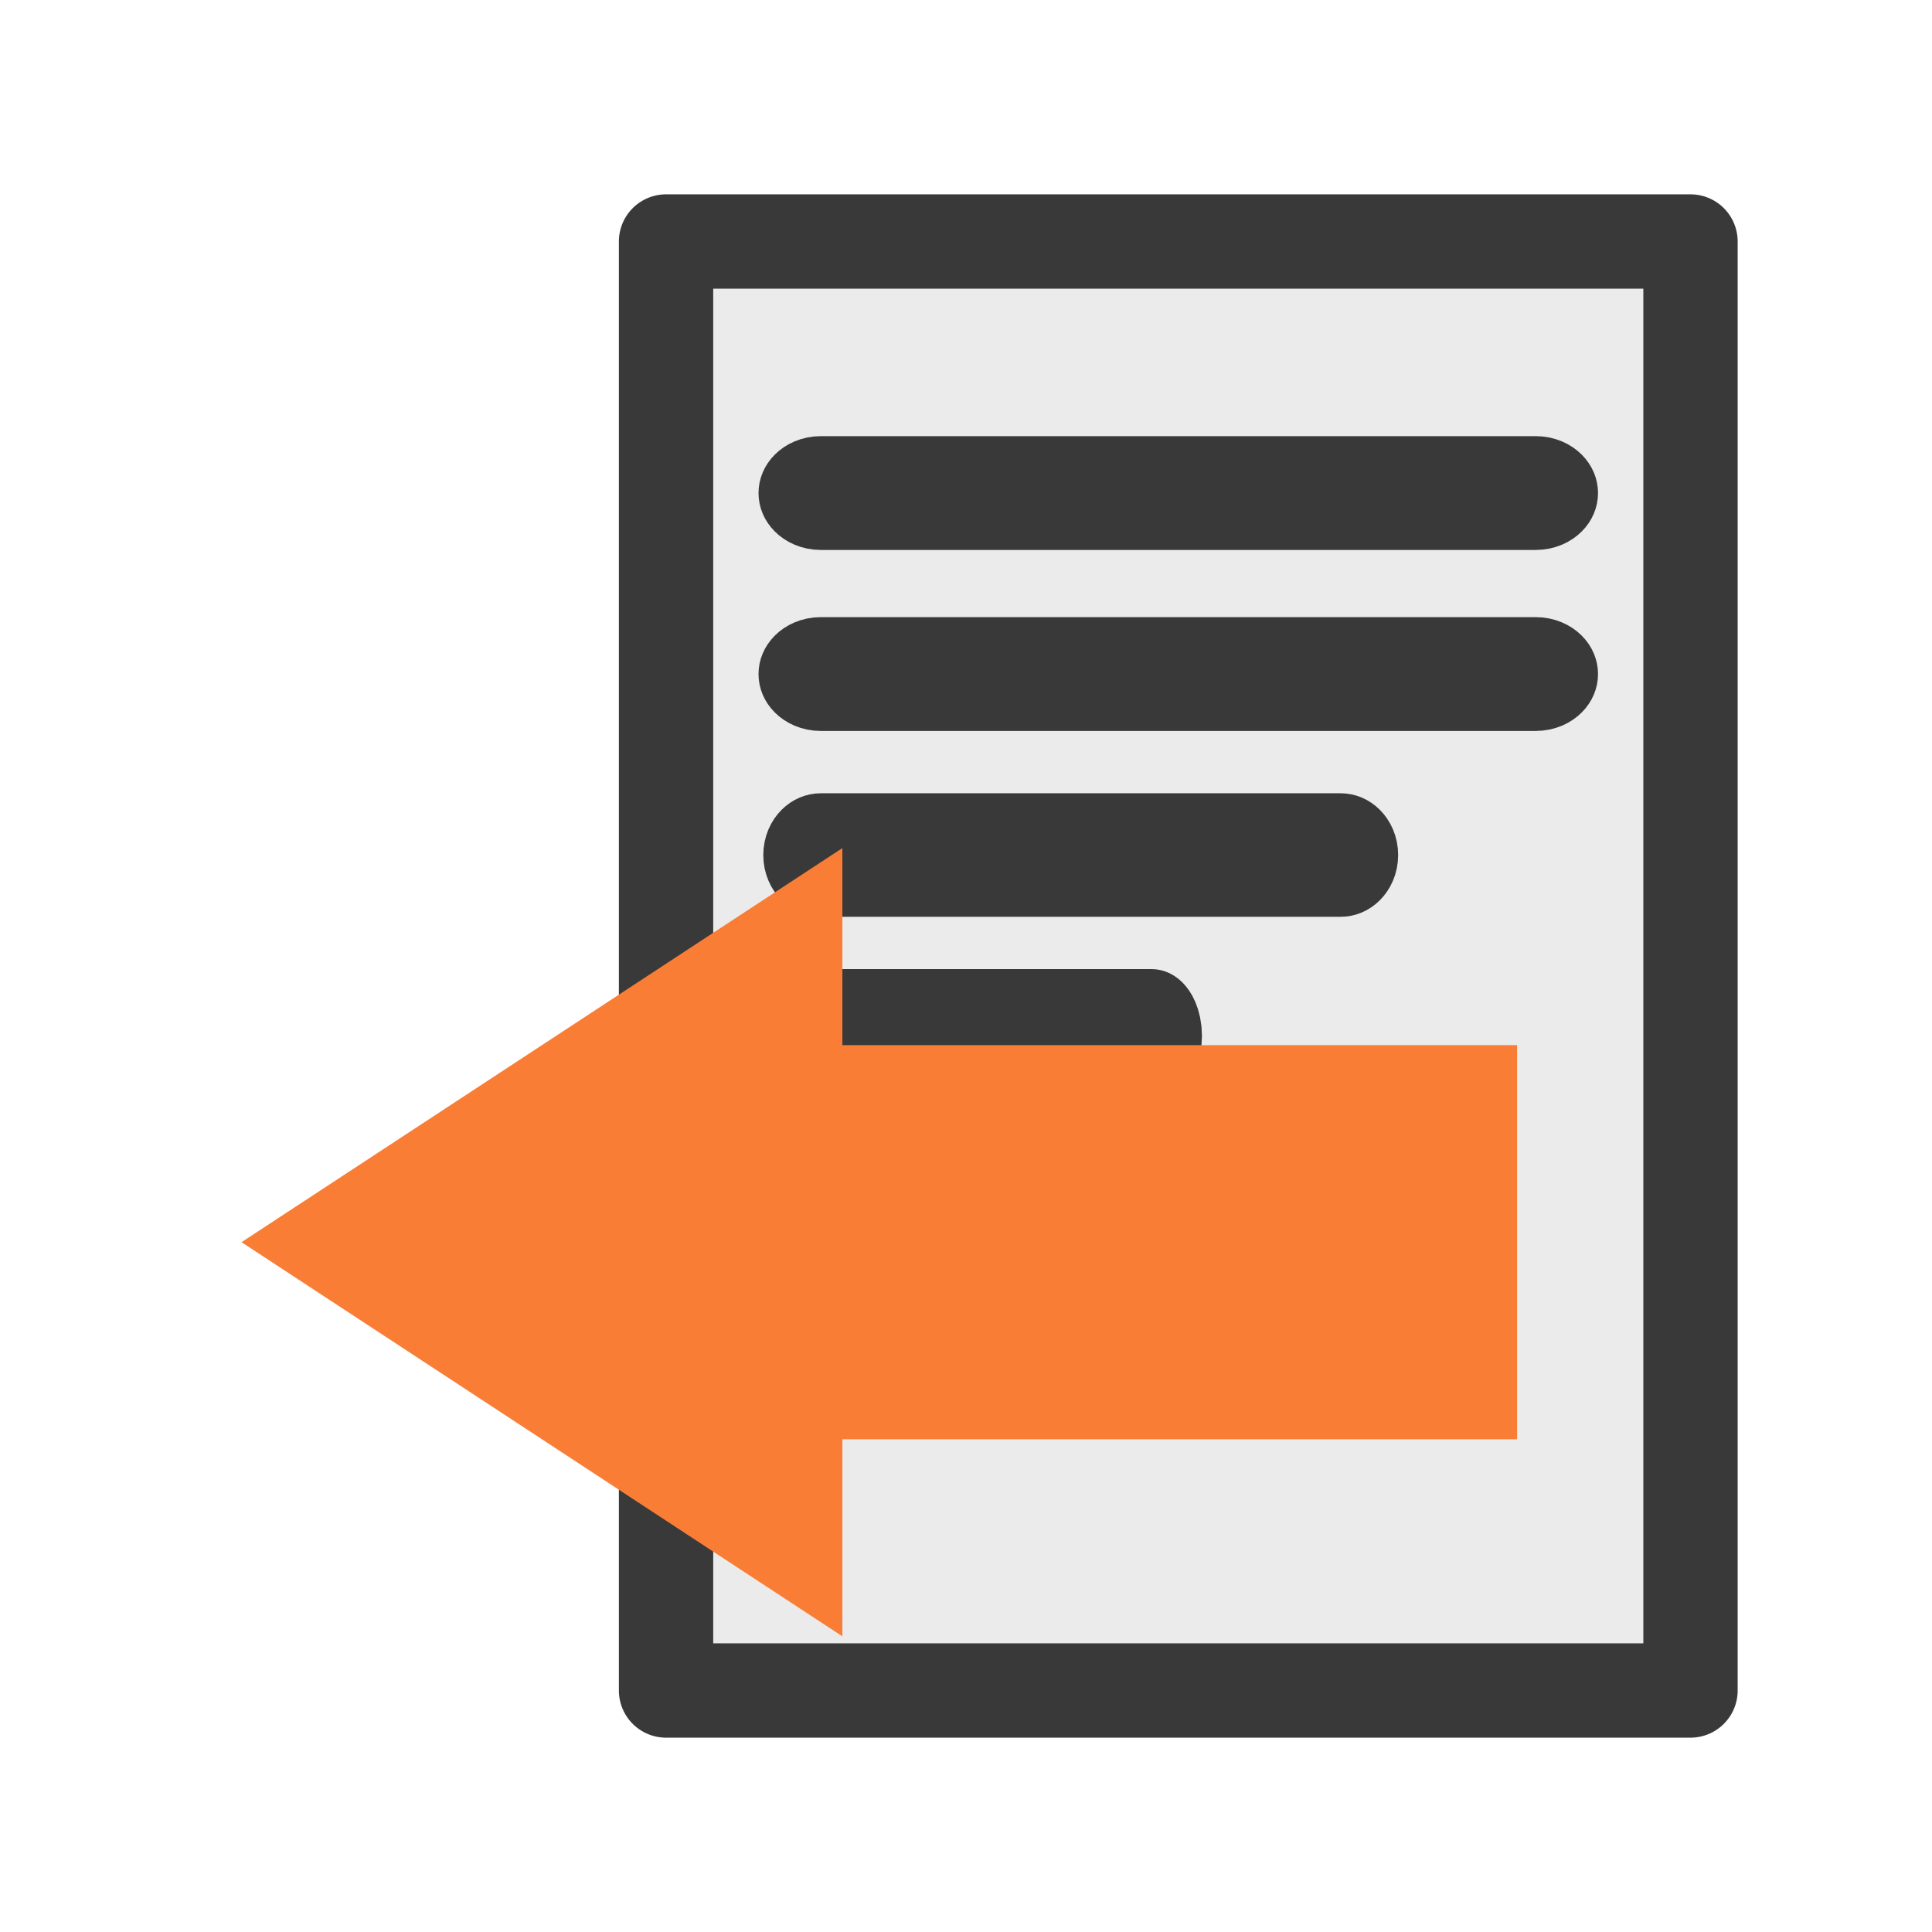
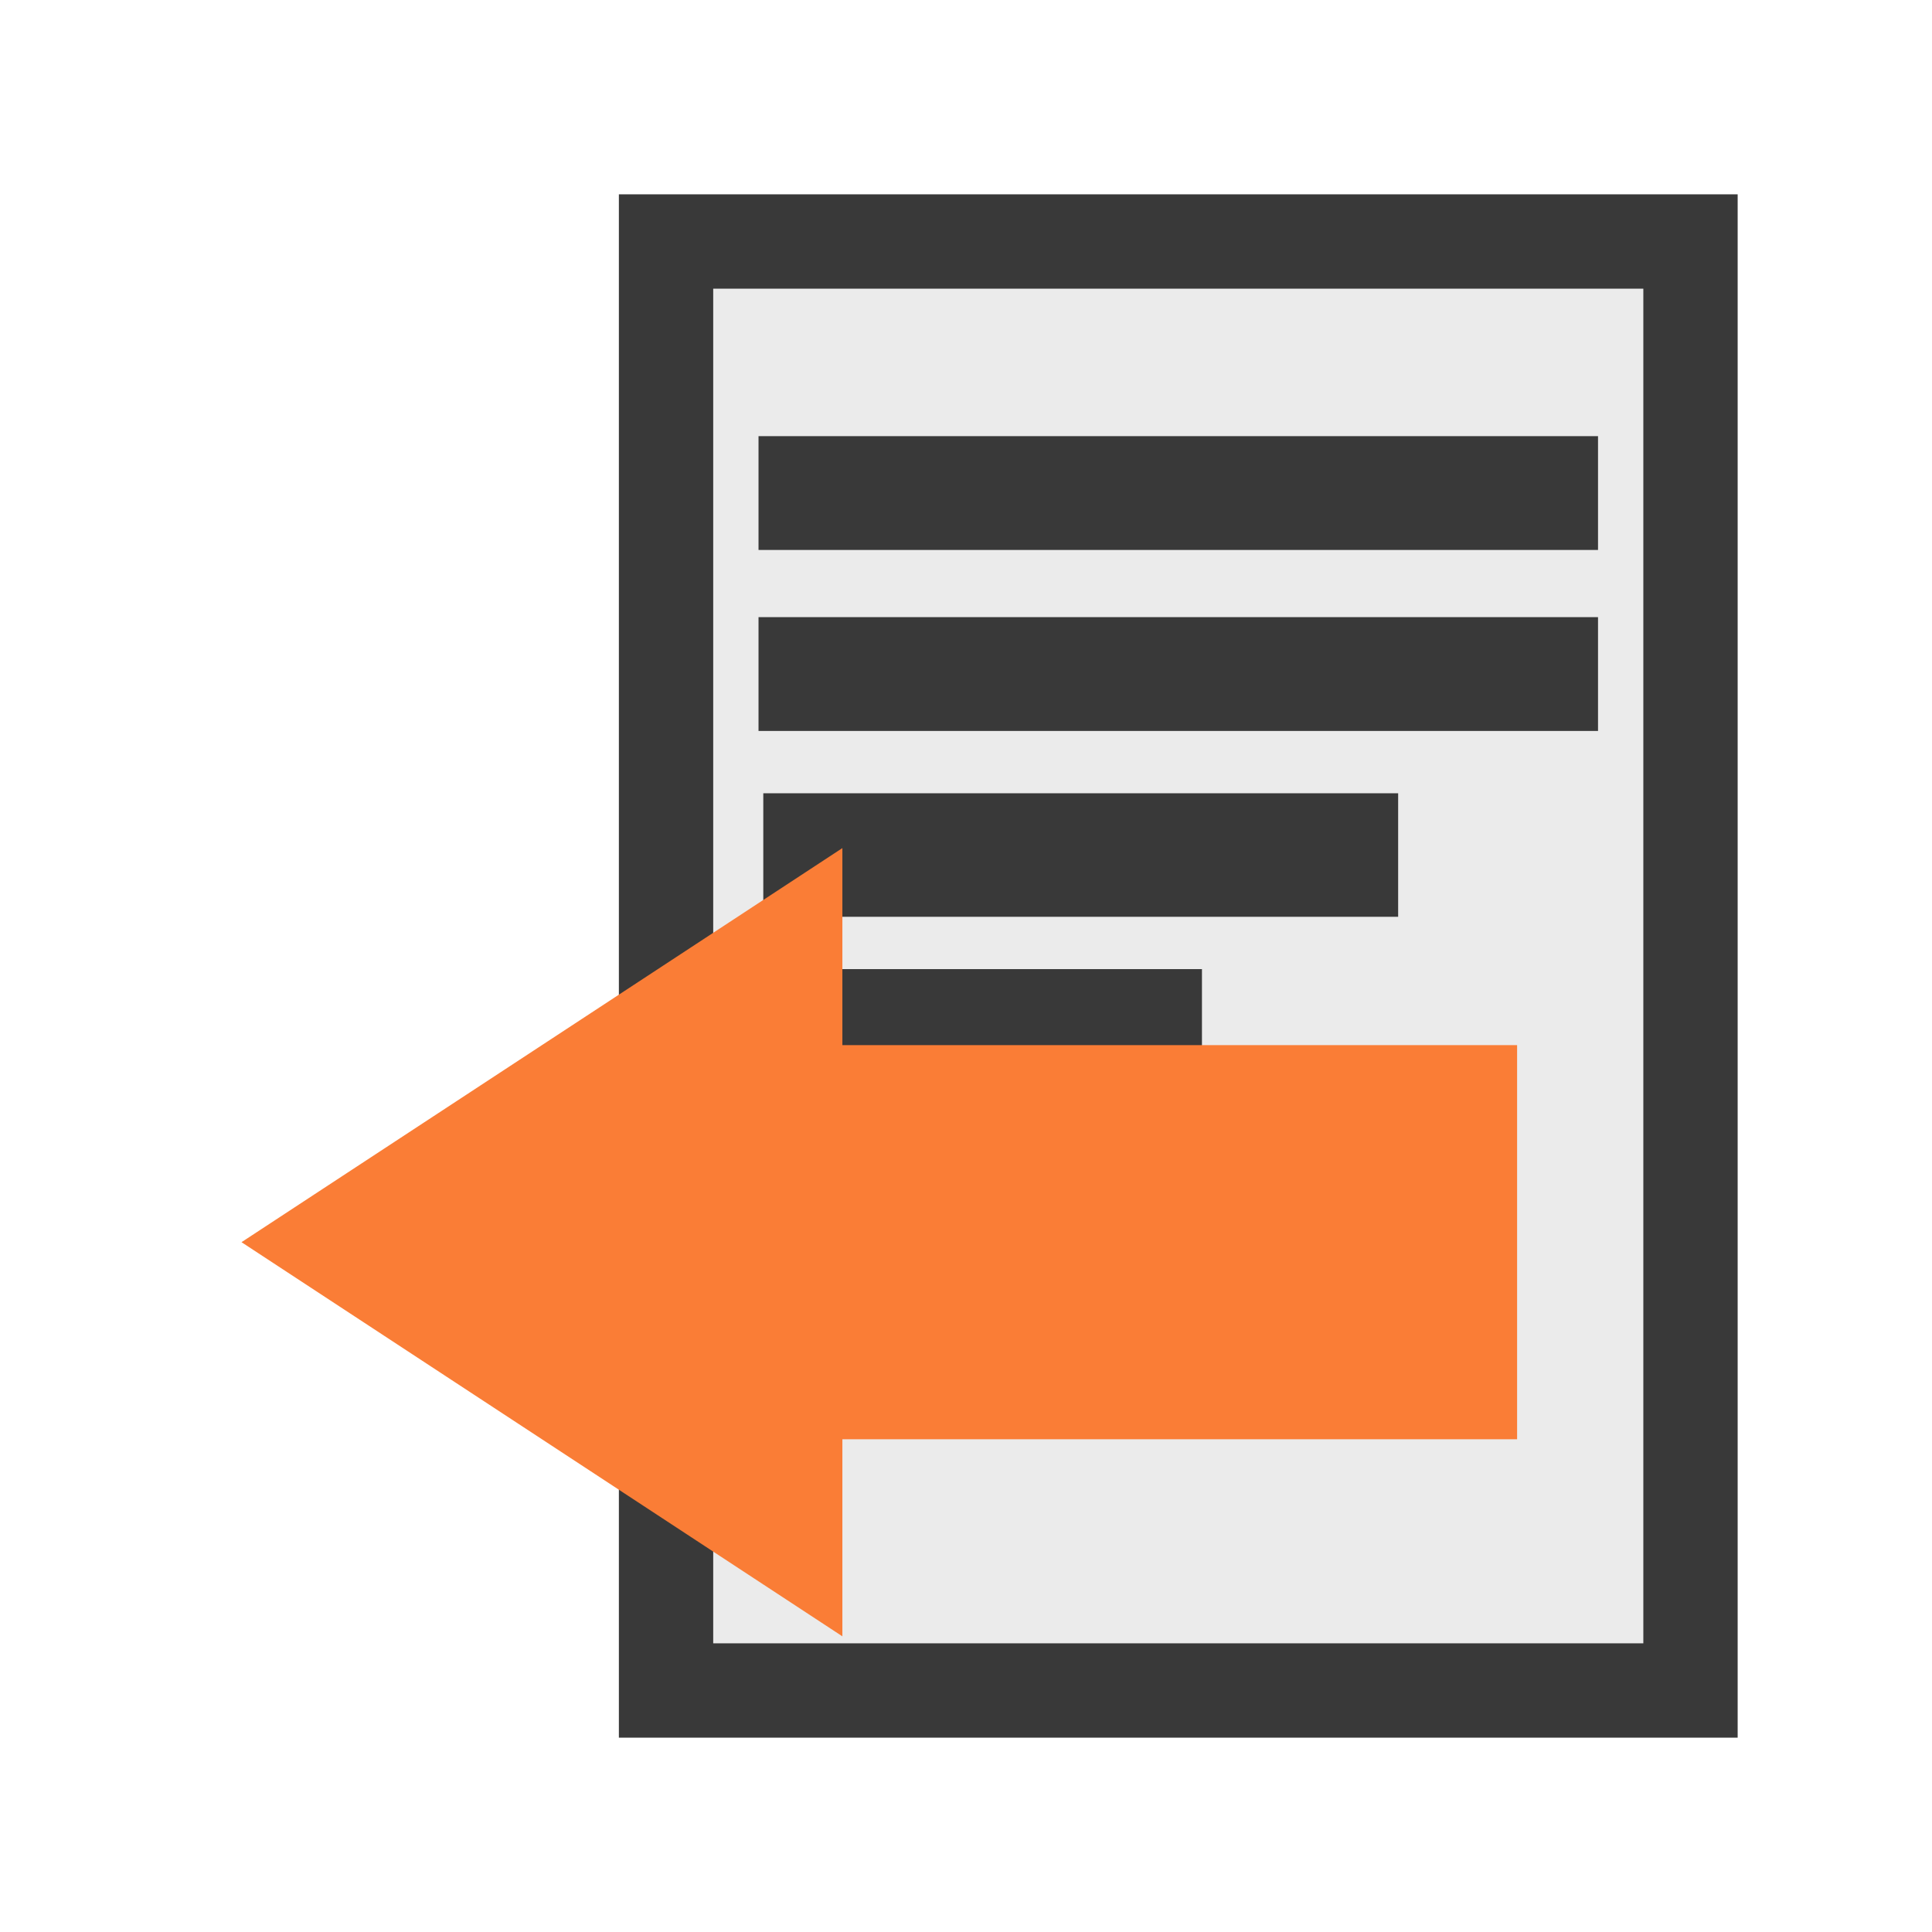
- <svg xmlns="http://www.w3.org/2000/svg" width="100%" height="100%" viewBox="0 0 1024 1024" version="1.1" xml:space="preserve" style="fill-rule:evenodd;clip-rule:evenodd;stroke-linecap:round;stroke-linejoin:round;stroke-miterlimit:1.5;">
+ <svg xmlns="http://www.w3.org/2000/svg" width="100%" height="100%" viewBox="0 0 1024 1024" version="1.1" xml:space="preserve" style="fill-rule:evenodd;clip-rule:evenodd;stroke-miterlimit:1.5;">
  <g transform="matrix(1,0,0,1,0,-2560)">
    <g id="Previous-page" transform="matrix(1,0,0,1,0,2560)">
      <rect x="0" y="0" width="1024" height="1024" style="fill:none;" />
      <g id="Previous" transform="matrix(0.887059,0,0,0.887139,114.454,8.25815)">
        <g id="Sheet" transform="matrix(1.00197,0,0,1.00197,61.986,54.8175)">
          <g transform="matrix(0.246303,0,0,0.246303,206.545,80)">
            <rect x="0" y="0" width="2480.32" height="3507.87" style="fill:rgb(235,235,235);stroke:rgb(57,57,57);stroke-width:228.39px;" />
          </g>
          <g transform="matrix(1.17737,0,0,1,-61.936,-1577.91)">
-             <path d="M682.048,1807.91C682.048,1799.13 675.994,1792 668.538,1792L306.408,1792C298.951,1792 292.897,1799.13 292.897,1807.91C292.897,1816.68 298.951,1823.81 306.408,1823.81L668.538,1823.81C675.994,1823.81 682.048,1816.68 682.048,1807.91Z" style="fill:none;stroke:rgb(57,57,57);stroke-width:36.05px;stroke-linejoin:bevel;stroke-miterlimit:4;" />
+             <rect x="292.897" y="1792" width="389.151" height="31.811" style="fill:none;stroke:rgb(57,57,57);stroke-width:36.05px;stroke-miterlimit:4;" />
          </g>
          <g transform="matrix(1.17737,0,0,1,-61.936,-1469.99)">
-             <path d="M682.048,1807.91C682.048,1799.13 675.994,1792 668.538,1792L306.408,1792C298.951,1792 292.897,1799.13 292.897,1807.91C292.897,1816.68 298.951,1823.81 306.408,1823.81L668.538,1823.81C675.994,1823.81 682.048,1816.68 682.048,1807.91Z" style="fill:none;stroke:rgb(57,57,57);stroke-width:36.05px;stroke-linejoin:bevel;stroke-miterlimit:4;" />
+             <rect x="292.897" y="1792" width="389.151" height="31.811" style="fill:none;stroke:rgb(57,57,57);stroke-width:36.05px;stroke-miterlimit:4;" />
          </g>
          <g transform="matrix(0.588685,0,0,1,110.488,-1254.15)">
-             <path d="M682.048,1807.91C682.048,1799.13 669.94,1792 655.027,1792L319.918,1792C305.005,1792 292.897,1799.13 292.897,1807.91C292.897,1816.68 305.005,1823.81 319.918,1823.81L655.027,1823.81C669.94,1823.81 682.048,1816.68 682.048,1807.91Z" style="fill:none;stroke:rgb(57,57,57);stroke-width:47.99px;stroke-linejoin:bevel;stroke-miterlimit:4;" />
+             <rect x="292.897" y="1792" width="389.151" height="31.811" style="fill:none;stroke:rgb(57,57,57);stroke-width:47.99px;stroke-miterlimit:4;" />
          </g>
          <g transform="matrix(0.878408,0,0,1,25.6291,-1362.07)">
-             <path d="M682.048,1807.91C682.048,1799.13 673.934,1792 663.939,1792L311.006,1792C301.012,1792 292.897,1799.13 292.897,1807.91C292.897,1816.68 301.012,1823.81 311.006,1823.81L663.939,1823.81C673.934,1823.81 682.048,1816.68 682.048,1807.91Z" style="fill:none;stroke:rgb(57,57,57);stroke-width:41.84px;stroke-linejoin:bevel;stroke-miterlimit:4;" />
+             <rect x="292.897" y="1792" width="389.151" height="31.811" style="fill:none;stroke:rgb(57,57,57);stroke-width:41.84px;stroke-miterlimit:4;" />
          </g>
          <g transform="matrix(0.878408,0,0,1,25.6291,-1146.23)">
-             <path d="M682.048,1807.91C682.048,1799.13 673.934,1792 663.939,1792L311.006,1792C301.012,1792 292.897,1799.13 292.897,1807.91C292.897,1816.68 301.012,1823.81 311.006,1823.81L663.939,1823.81C673.934,1823.81 682.048,1816.68 682.048,1807.91Z" style="fill:none;stroke:rgb(57,57,57);stroke-width:41.84px;stroke-linejoin:bevel;stroke-miterlimit:4;" />
+             <rect x="292.897" y="1792" width="389.151" height="31.811" style="fill:none;stroke:rgb(57,57,57);stroke-width:41.84px;stroke-miterlimit:4;" />
          </g>
        </g>
        <g transform="matrix(1.98868,0,0,2.59456,-239.281,-8119.65)">
          <path d="M308.536,3457.32L308.536,3502.7L128,3411.94L308.536,3321.19L308.536,3366.57L511.256,3366.57L511.256,3457.32L308.536,3457.32Z" style="fill:rgb(250,125,54);" />
        </g>
      </g>
    </g>
  </g>
</svg>
